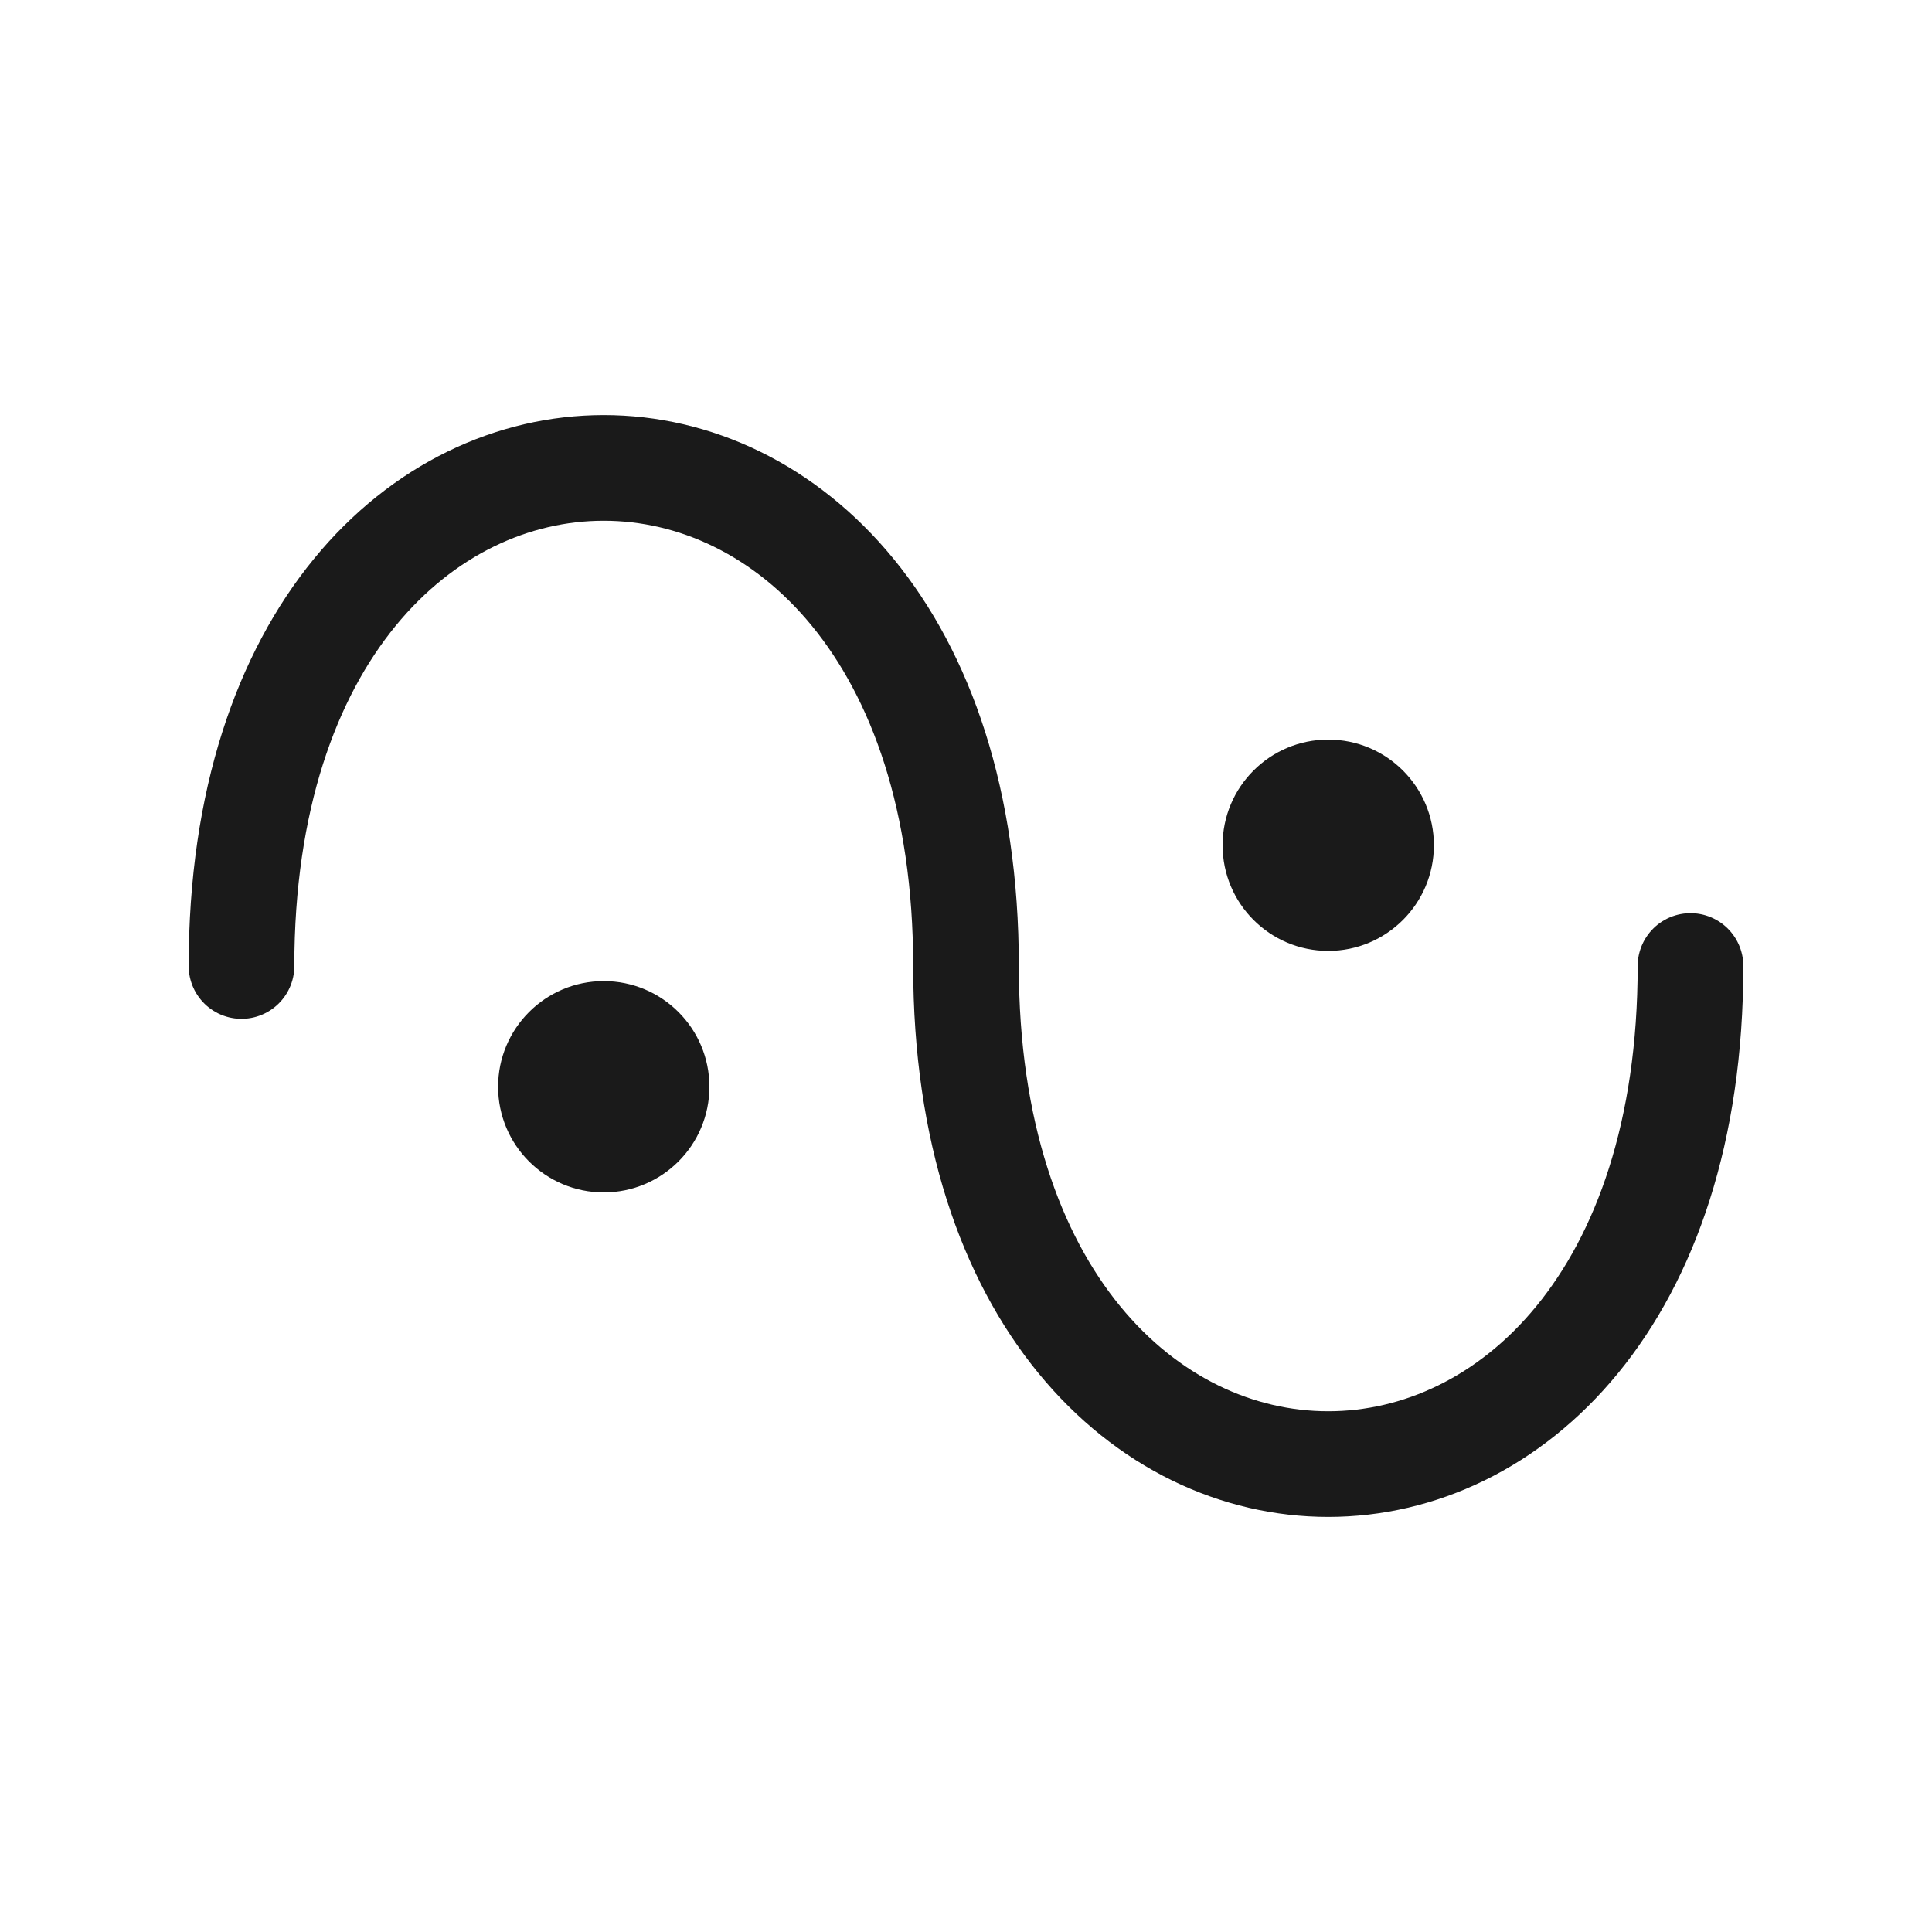
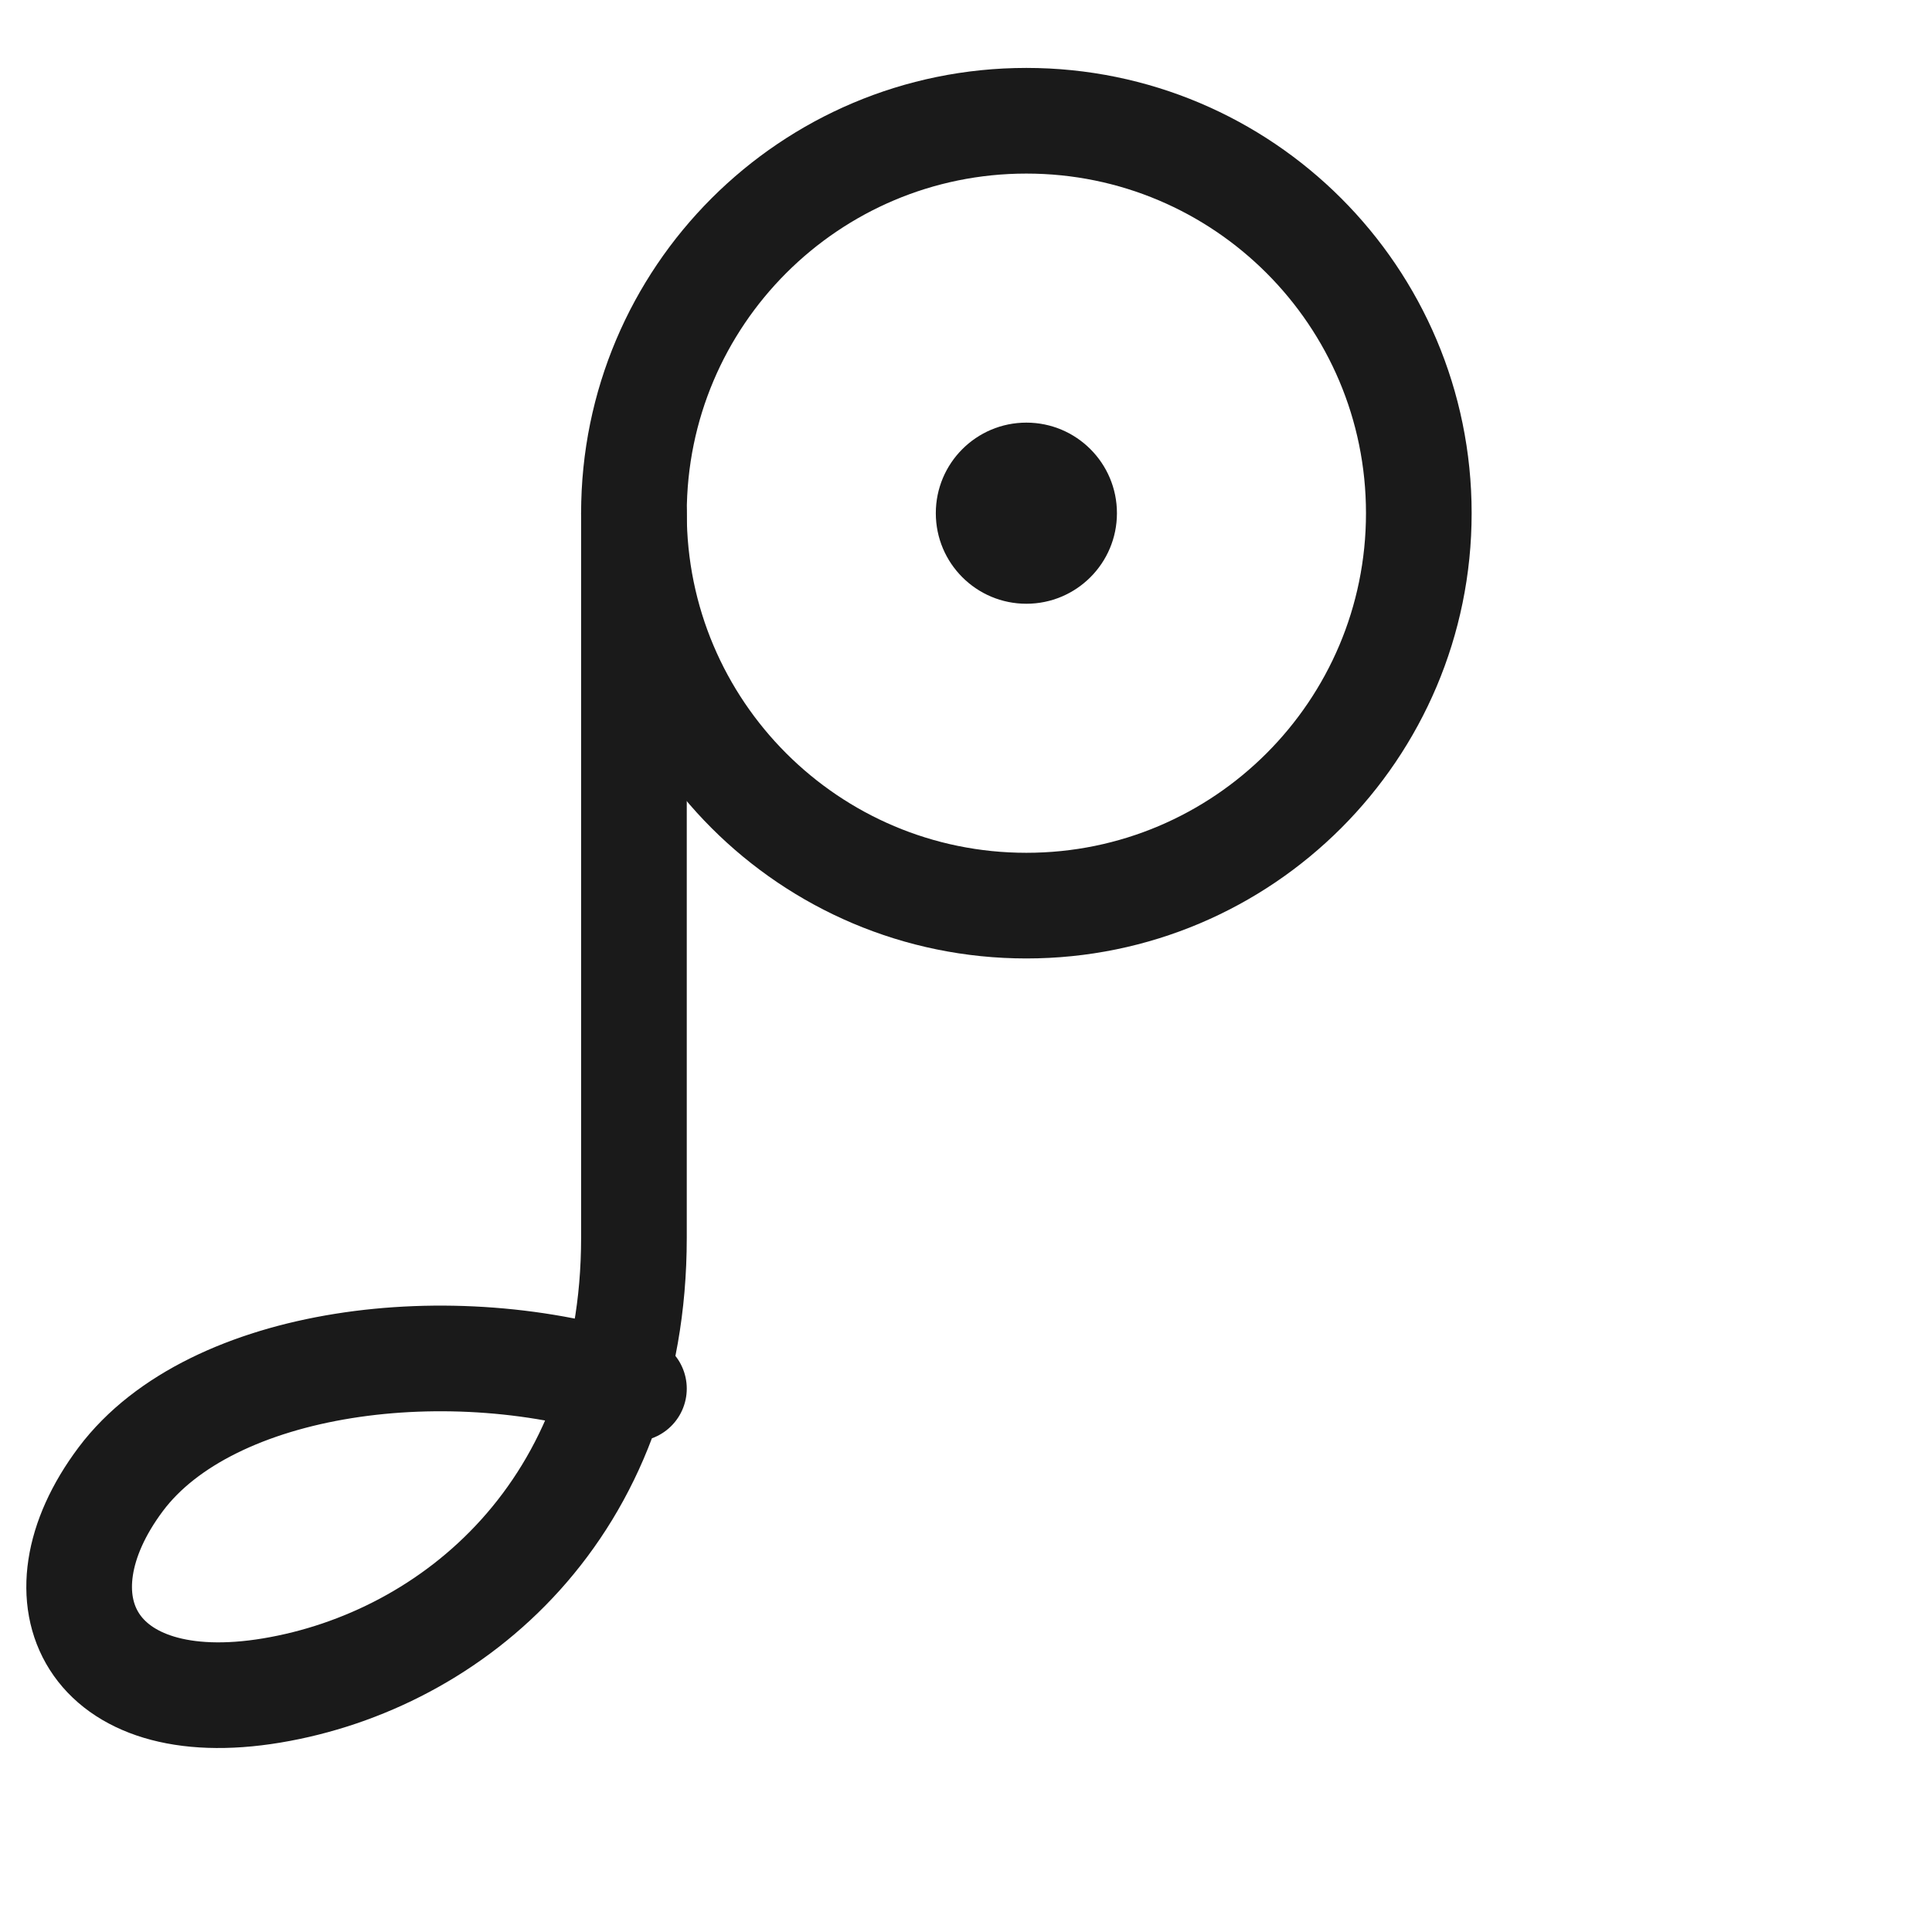
<svg xmlns="http://www.w3.org/2000/svg" viewBox="0 0 128 128" width="128" height="128">
-   <path d="M 16 64 C 16 20, 64 20, 64 64 C 64 108, 112 108, 112 64" fill="none" stroke="#1a1a1a" stroke-width="7" stroke-linecap="round" />
-   <circle cx="40" cy="72" r="7" fill="#1a1a1a" />
-   <circle cx="88" cy="56" r="7" fill="#1a1a1a" />
+   <circle cx="68" cy="34" r="26" fill="none" stroke="#1a1a1a" stroke-width="7" />
+   <path d="M 42 34 L 42 82 C 42 100, 30 110, 18 112 C 6 114, 2 106, 8 98 C 14 90, 30 88, 42 92" fill="none" stroke="#1a1a1a" stroke-width="7" stroke-linecap="round" />
+   <circle cx="68" cy="34" r="6" fill="#1a1a1a" />
</svg>
